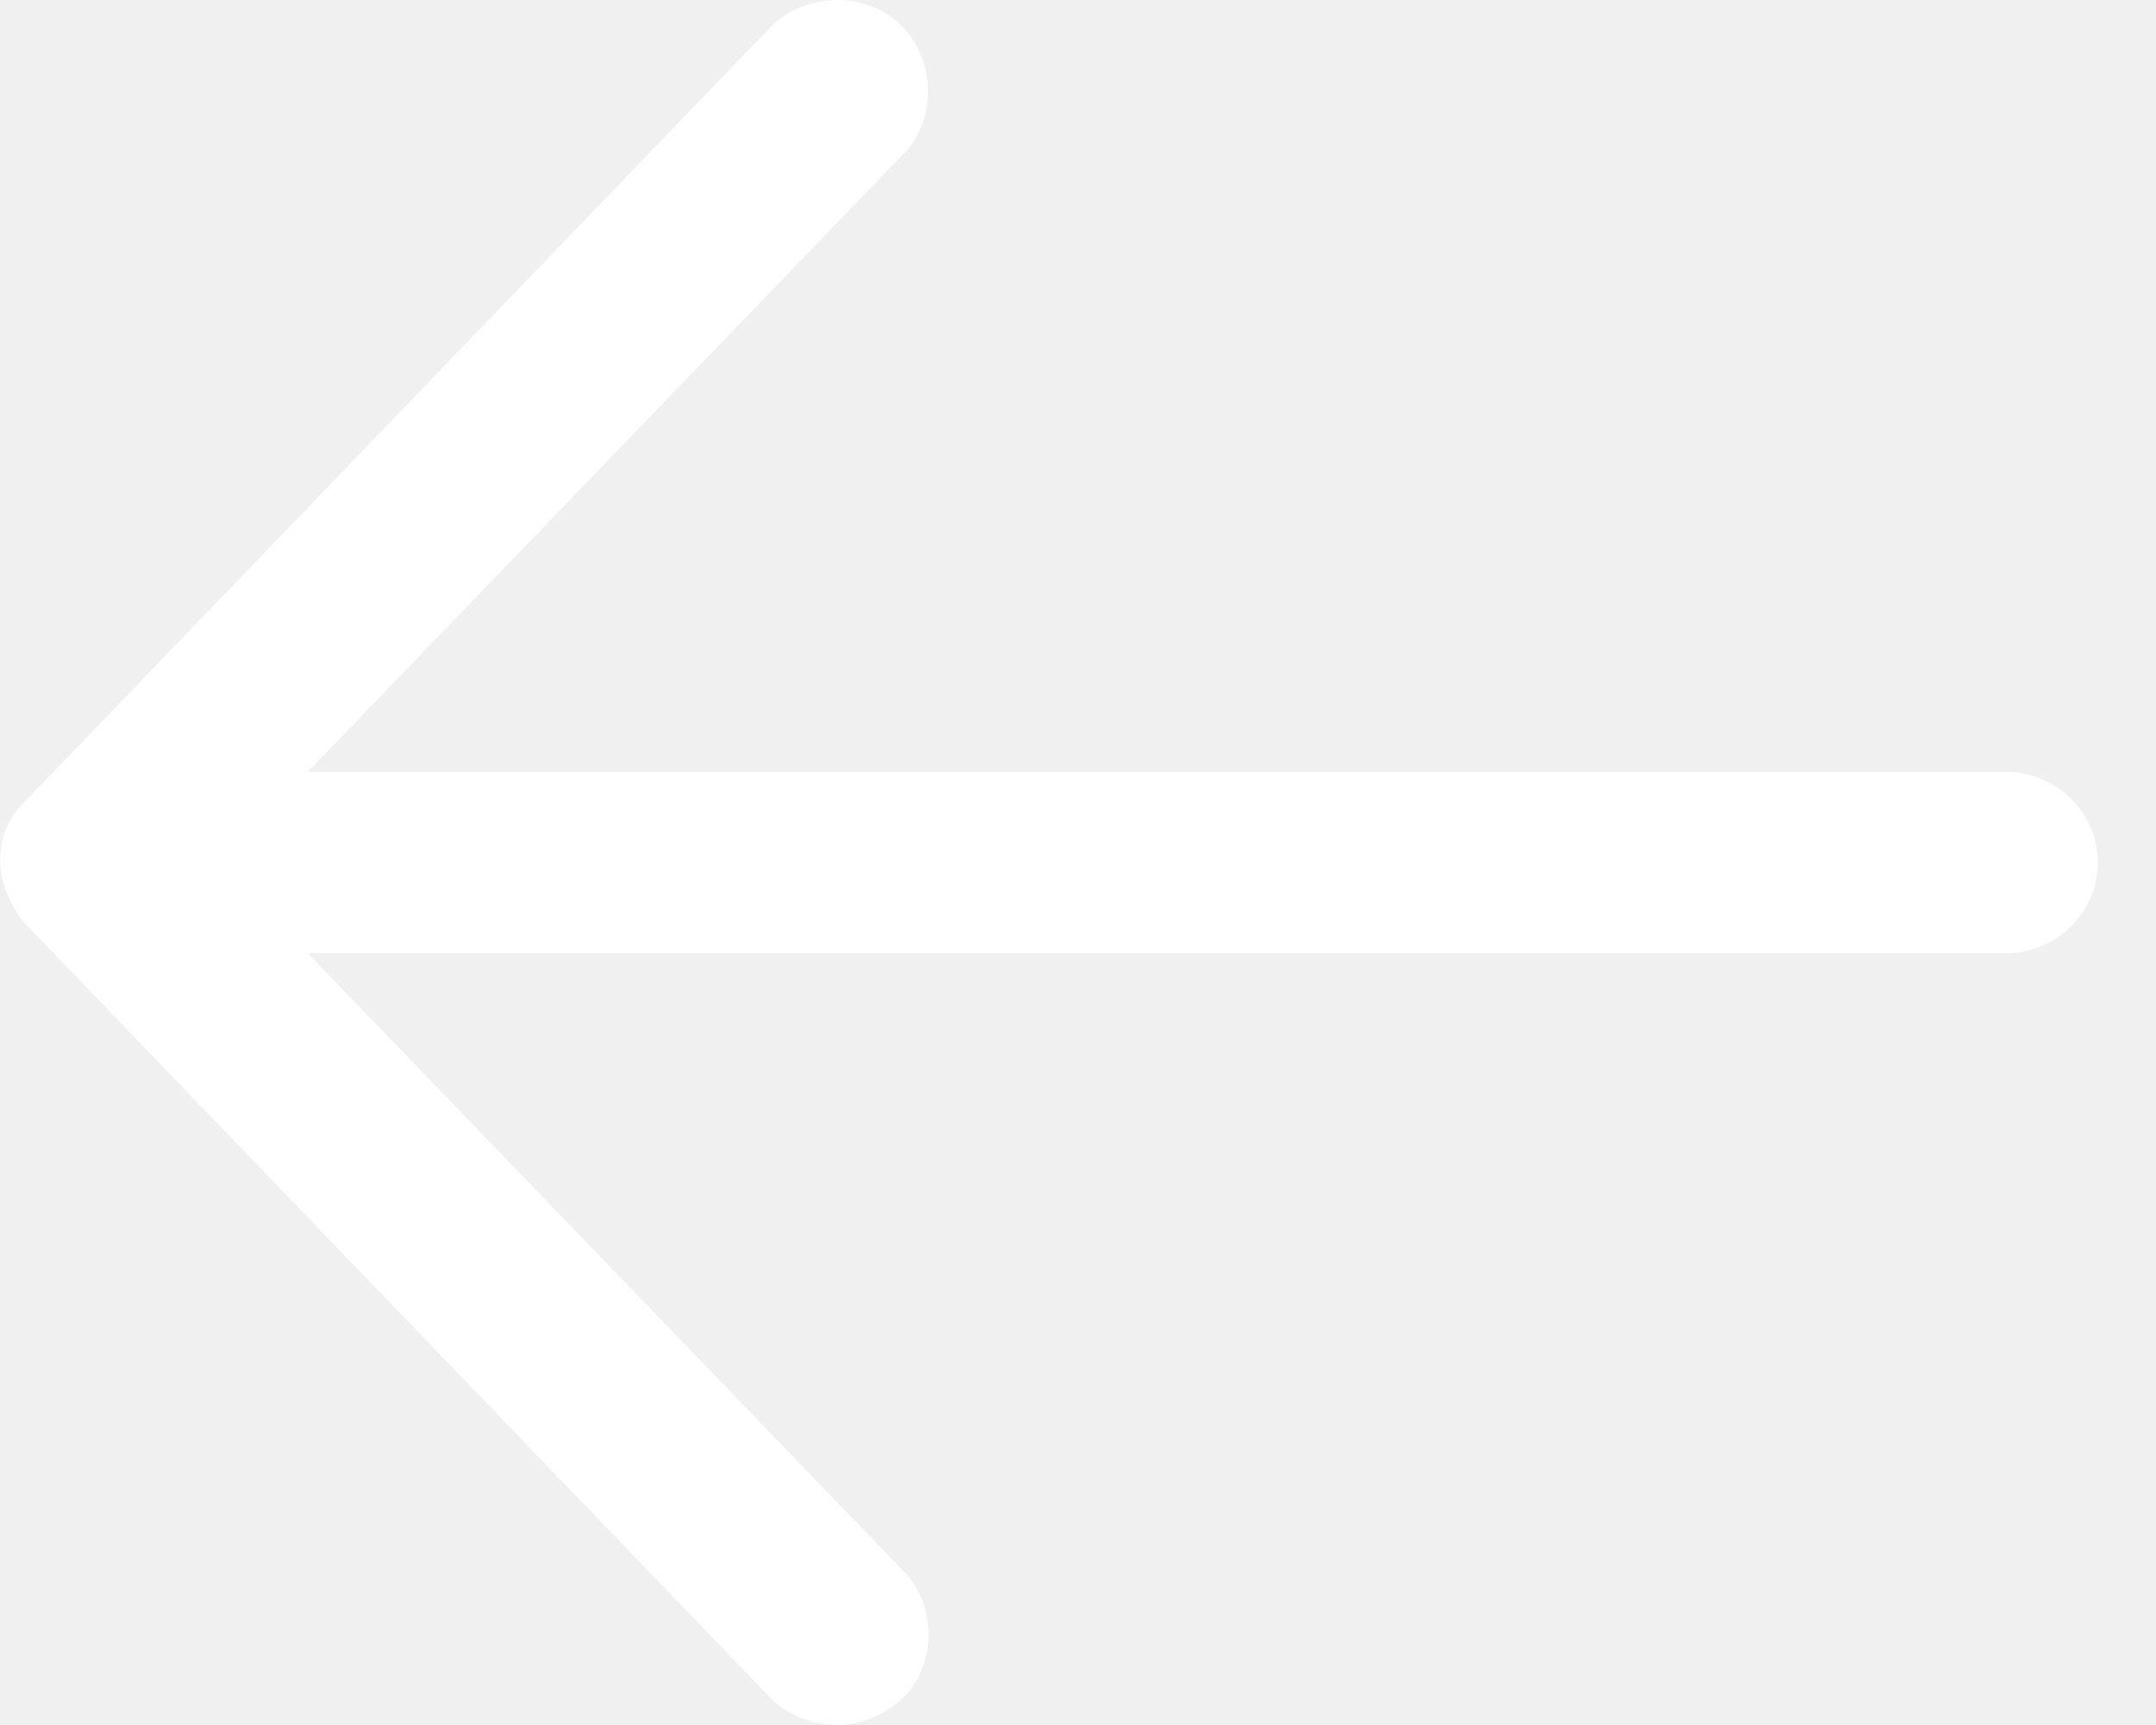
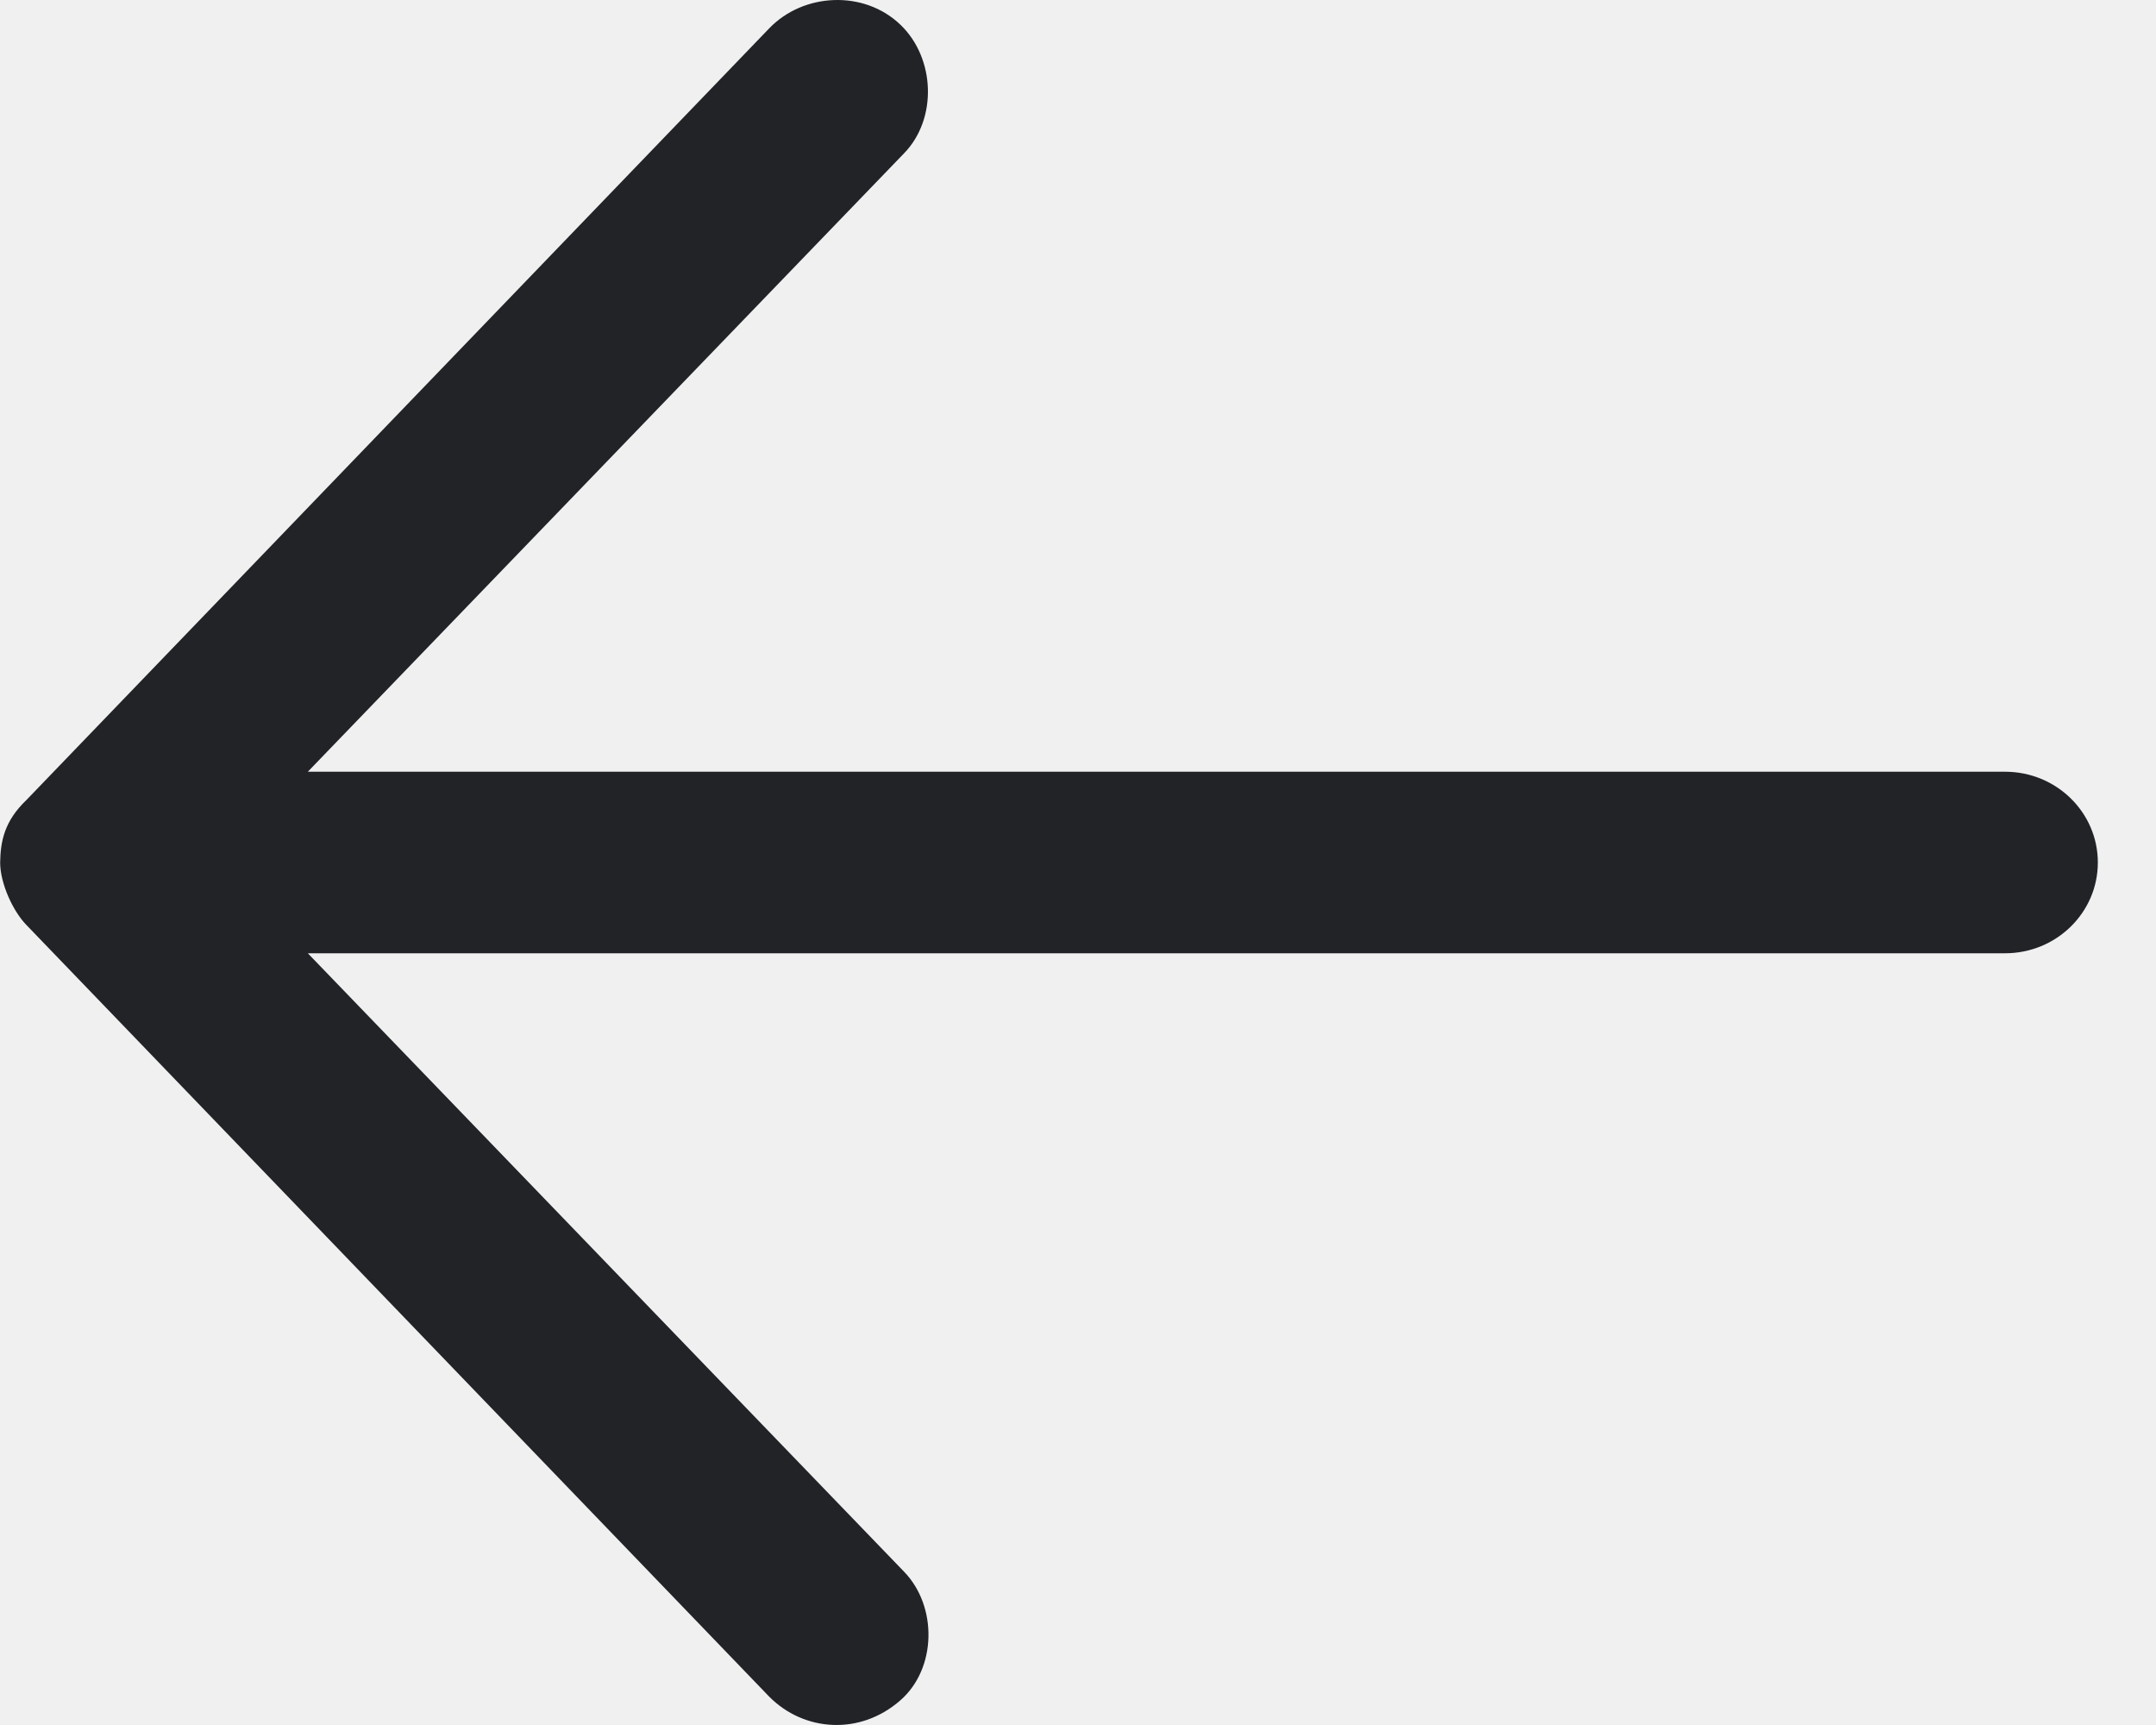
<svg xmlns="http://www.w3.org/2000/svg" width="20px" height="16px" viewBox="0 0 20 16" version="1.1">
  <g id="Page-1" stroke="none" stroke-width="1" fill="none" fill-rule="evenodd">
-     <g id="arrow-left" transform="translate(0.001476, -0.000001)" fill="#FFFFFF" fill-rule="nonzero">
+     <g id="arrow-left" transform="translate(0.001476, -0.000001)" fill="#212327" fill-rule="nonzero">
      <path d="M-6.19513121e-16,8 C-6.19513121e-16,8.195 0.12,8.453 0.243,8.579 L7.134,15.737 C7.456,16.062 7.977,16.1 8.352,15.77 C8.688,15.475 8.696,14.9 8.386,14.579 L2.854,8.842 L18.598,8.842 C19.074,8.842 19.459,8.465 19.459,8 C19.459,7.535 19.074,7.158 18.598,7.158 L2.854,7.158 L8.386,1.421 C8.696,1.101 8.674,0.539 8.352,0.23 C8.013,-0.096 7.451,-0.067 7.134,0.263 L0.243,7.421 C0.04,7.615 0.003,7.802 -6.19513121e-16,8 L-6.19513121e-16,8 Z" id="Path" />
    </g>
  </g>
</svg>
